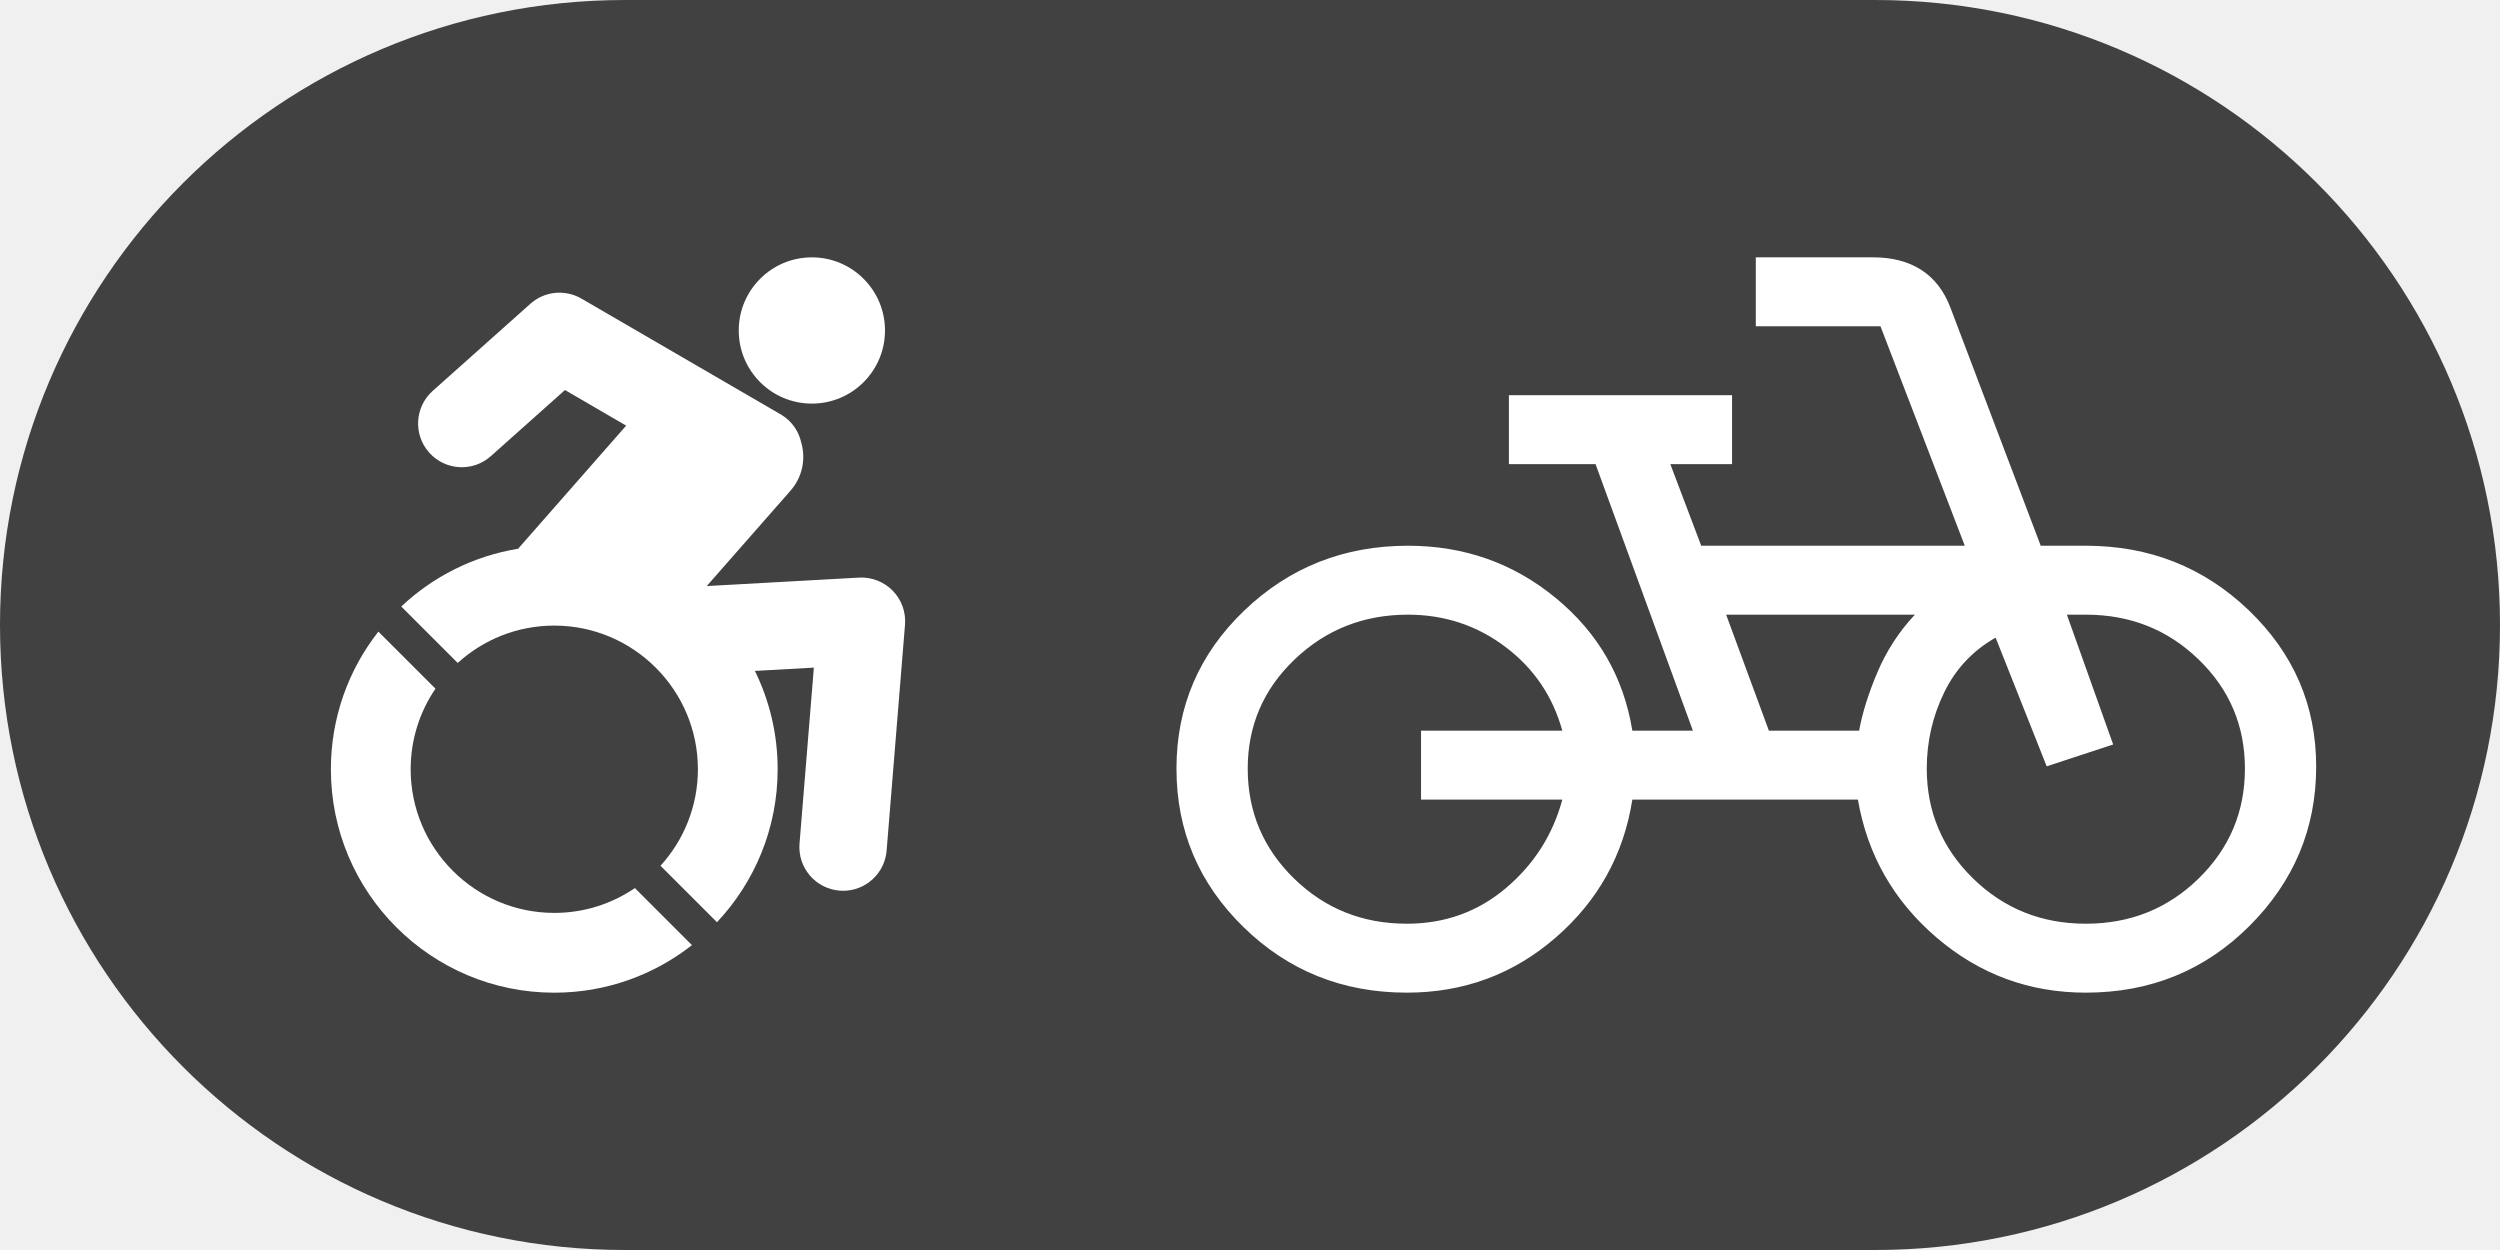
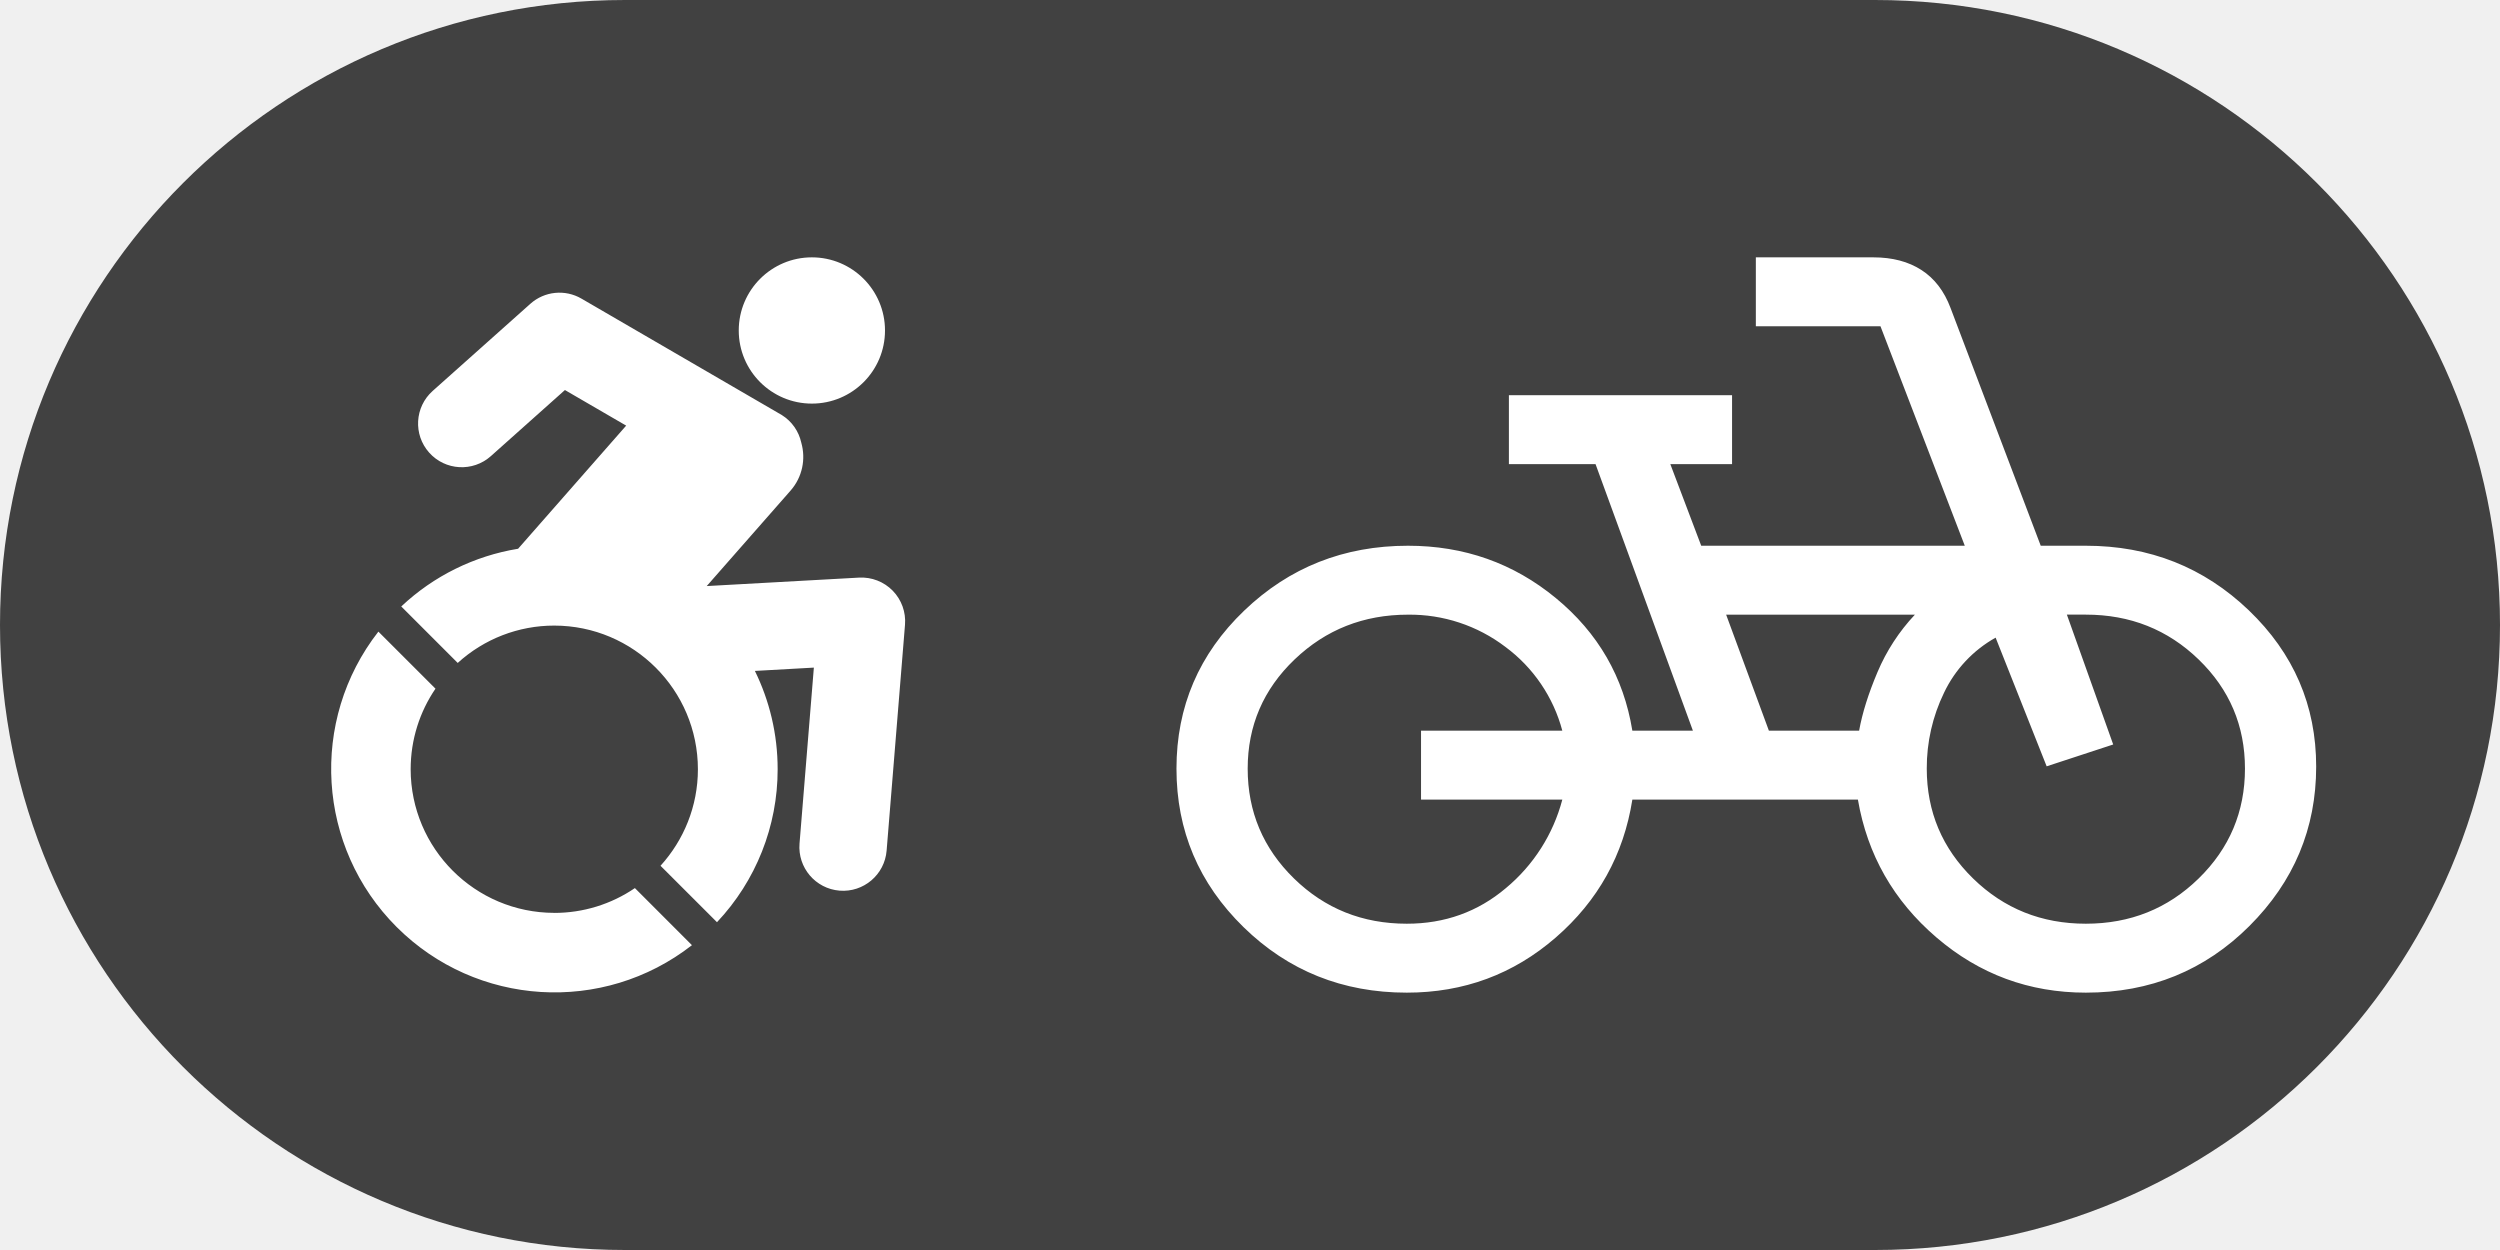
- <svg xmlns="http://www.w3.org/2000/svg" width="68" height="34" viewBox="0 0 68 34" fill="none">
-   <g clip-path="url(#clip0_131_22)">
-     <rect width="68" height="34" rx="17" fill="#414141" />
-     <path d="M24.283 16.068C24.043 15.822 23.708 15.692 23.366 15.711L19.223 15.941L21.503 13.345C21.828 12.975 21.921 12.482 21.795 12.041C21.729 11.739 21.546 11.464 21.265 11.289C21.256 11.283 15.815 8.122 15.815 8.122C15.371 7.864 14.811 7.92 14.427 8.262L11.769 10.633C11.28 11.07 11.237 11.821 11.674 12.311C12.111 12.801 12.862 12.844 13.351 12.407L15.367 10.609L17.032 11.577L14.092 14.926C12.872 15.125 11.775 15.687 10.914 16.497L12.45 18.032C13.144 17.401 14.066 17.016 15.075 17.016C17.23 17.016 18.983 18.768 18.983 20.923C18.983 21.933 18.597 22.854 17.966 23.549L19.502 25.084C20.524 23.997 21.152 22.534 21.152 20.923C21.152 19.963 20.93 19.056 20.533 18.249L22.137 18.159L21.747 22.945C21.694 23.599 22.181 24.172 22.835 24.225C22.867 24.228 22.9 24.229 22.933 24.229C23.545 24.229 24.065 23.759 24.116 23.137L24.616 16.994C24.644 16.651 24.523 16.314 24.283 16.068Z" fill="white" />
-     <path d="M22.083 10.978C23.181 10.978 24.072 10.088 24.072 8.989C24.072 7.891 23.181 7 22.083 7C20.984 7 20.094 7.891 20.094 8.989C20.094 10.088 20.984 10.978 22.083 10.978Z" fill="white" />
-     <path d="M15.077 24.831C12.922 24.831 11.17 23.078 11.17 20.924C11.17 20.112 11.419 19.357 11.845 18.732L10.292 17.18C9.483 18.212 9 19.511 9 20.924C9 24.28 11.721 27.001 15.077 27.001C16.49 27.001 17.789 26.517 18.821 25.708L17.269 24.156C16.643 24.582 15.889 24.831 15.077 24.831Z" fill="white" />
-     <path d="M38.265 27C36.521 27 35.041 26.406 33.825 25.219C32.608 24.031 32 22.594 32 20.906C32 19.219 32.614 17.787 33.842 16.609C35.07 15.432 36.555 14.844 38.297 14.844C39.825 14.844 41.166 15.318 42.317 16.266C43.469 17.213 44.163 18.417 44.4 19.875H46.047L43.399 12.625H41.042V10.75H47.112V12.625H45.433L46.273 14.844H53.442L51.149 8.875H47.758V7H50.955C51.472 7 51.908 7.115 52.263 7.344C52.618 7.573 52.882 7.917 53.054 8.375L55.508 14.844H56.735C58.469 14.844 59.946 15.43 61.168 16.601C62.389 17.773 63 19.189 63 20.852C63 22.534 62.394 23.979 61.183 25.188C59.972 26.396 58.489 27 56.735 27C55.194 27 53.84 26.5 52.673 25.5C51.506 24.5 50.794 23.25 50.535 21.75H44.4C44.163 23.25 43.469 24.5 42.317 25.5C41.166 26.5 39.815 27 38.265 27ZM38.265 25.125C39.298 25.125 40.197 24.802 40.961 24.156C41.725 23.51 42.236 22.708 42.495 21.75H38.652V19.875H42.495C42.236 18.938 41.72 18.177 40.945 17.594C40.17 17.01 39.287 16.719 38.297 16.719C37.091 16.719 36.063 17.125 35.213 17.938C34.363 18.75 33.938 19.74 33.938 20.906C33.938 22.078 34.357 23.074 35.197 23.895C36.036 24.715 37.059 25.125 38.265 25.125ZM48.114 19.875H50.568C50.654 19.396 50.821 18.865 51.068 18.281C51.316 17.698 51.655 17.177 52.085 16.719H46.951L48.114 19.875ZM56.735 25.125C57.941 25.125 58.964 24.715 59.803 23.895C60.643 23.074 61.062 22.078 61.062 20.906C61.062 19.74 60.643 18.75 59.803 17.938C58.964 17.125 57.941 16.719 56.735 16.719H56.219L57.478 20.25L55.67 20.844L54.281 17.344C53.657 17.698 53.189 18.198 52.877 18.844C52.564 19.49 52.408 20.177 52.408 20.906C52.408 22.078 52.828 23.074 53.668 23.895C54.507 24.715 55.53 25.125 56.735 25.125Z" fill="white" />
+ <svg xmlns="http://www.w3.org/2000/svg" width="68" height="34" fill="none">
+   <g clip-path="url(#a)">
+     <rect width="68" height="34" fill="#414141" rx="17" />
+     <path fill="#fff" d="M24.283 16.068a1.19 1.19 0 0 0-.917-.357l-4.143.23 2.28-2.596c.325-.37.418-.863.292-1.304a1.183 1.183 0 0 0-.53-.752l-5.45-3.167a1.188 1.188 0 0 0-1.388.14l-2.658 2.371a1.188 1.188 0 1 0 1.582 1.774l2.015-1.798 1.666.968-2.94 3.349a6.058 6.058 0 0 0-3.178 1.57l1.536 1.536a3.892 3.892 0 0 1 2.626-1.016 3.911 3.911 0 0 1 3.907 3.907c0 1.01-.386 1.931-1.017 2.626l1.536 1.535a6.053 6.053 0 0 0 1.65-4.161c0-.96-.223-1.867-.619-2.674l1.604-.09-.39 4.786a1.188 1.188 0 0 0 2.369.192l.5-6.143a1.188 1.188 0 0 0-.333-.926ZM22.083 10.978a1.989 1.989 0 1 0 0-3.978 1.989 1.989 0 0 0 0 3.978ZM15.077 24.83a3.911 3.911 0 0 1-3.907-3.906c0-.812.249-1.567.675-2.192l-1.553-1.552a6.077 6.077 0 0 0 8.529 8.529l-1.552-1.553a3.885 3.885 0 0 1-2.192.675ZM38.265 27c-1.744 0-3.224-.594-4.44-1.781C32.608 24.03 32 22.594 32 20.906c0-1.687.614-3.12 1.842-4.297 1.228-1.177 2.713-1.765 4.455-1.765 1.528 0 2.869.474 4.02 1.422 1.152.948 1.846 2.15 2.083 3.609h1.647l-2.648-7.25h-2.357V10.75h6.07v1.875h-1.679l.84 2.219h7.169l-2.293-5.969h-3.39V7h3.196c.517 0 .953.115 1.308.344.355.229.619.573.791 1.031l2.454 6.469h1.227c1.734 0 3.211.586 4.433 1.757C62.389 17.773 63 19.19 63 20.851c0 1.683-.606 3.128-1.817 4.337C59.973 26.395 58.49 27 56.735 27c-1.541 0-2.895-.5-4.062-1.5-1.167-1-1.88-2.25-2.138-3.75H44.4c-.237 1.5-.931 2.75-2.083 3.75-1.151 1-2.502 1.5-4.052 1.5Zm0-1.875c1.033 0 1.932-.323 2.696-.969a4.676 4.676 0 0 0 1.534-2.406h-3.843v-1.875h3.843a4.165 4.165 0 0 0-1.55-2.281 4.288 4.288 0 0 0-2.648-.875c-1.206 0-2.234.406-3.084 1.218-.85.813-1.276 1.803-1.276 2.97 0 1.171.42 2.167 1.26 2.988.84.82 1.862 1.23 3.068 1.23Zm9.849-5.25h2.454c.086-.48.253-1.01.5-1.594a5.273 5.273 0 0 1 1.017-1.562h-5.134l1.163 3.156Zm8.621 5.25c1.206 0 2.229-.41 3.068-1.23.84-.82 1.26-1.817 1.26-2.989 0-1.166-.42-2.156-1.26-2.968-.84-.813-1.862-1.22-3.068-1.22h-.516l1.26 3.532-1.81.594-1.388-3.5a3.374 3.374 0 0 0-1.404 1.5 4.678 4.678 0 0 0-.469 2.062c0 1.172.42 2.168 1.26 2.989.84.82 1.862 1.23 3.067 1.23Z" />
  </g>
  <defs>
-     <clipPath id="clip0_131_22">
-       <rect width="68" height="34" fill="white" />
+     <clipPath id="a">
+       <path fill="#fff" d="M0 0h68v34H0z" />
    </clipPath>
  </defs>
</svg>
